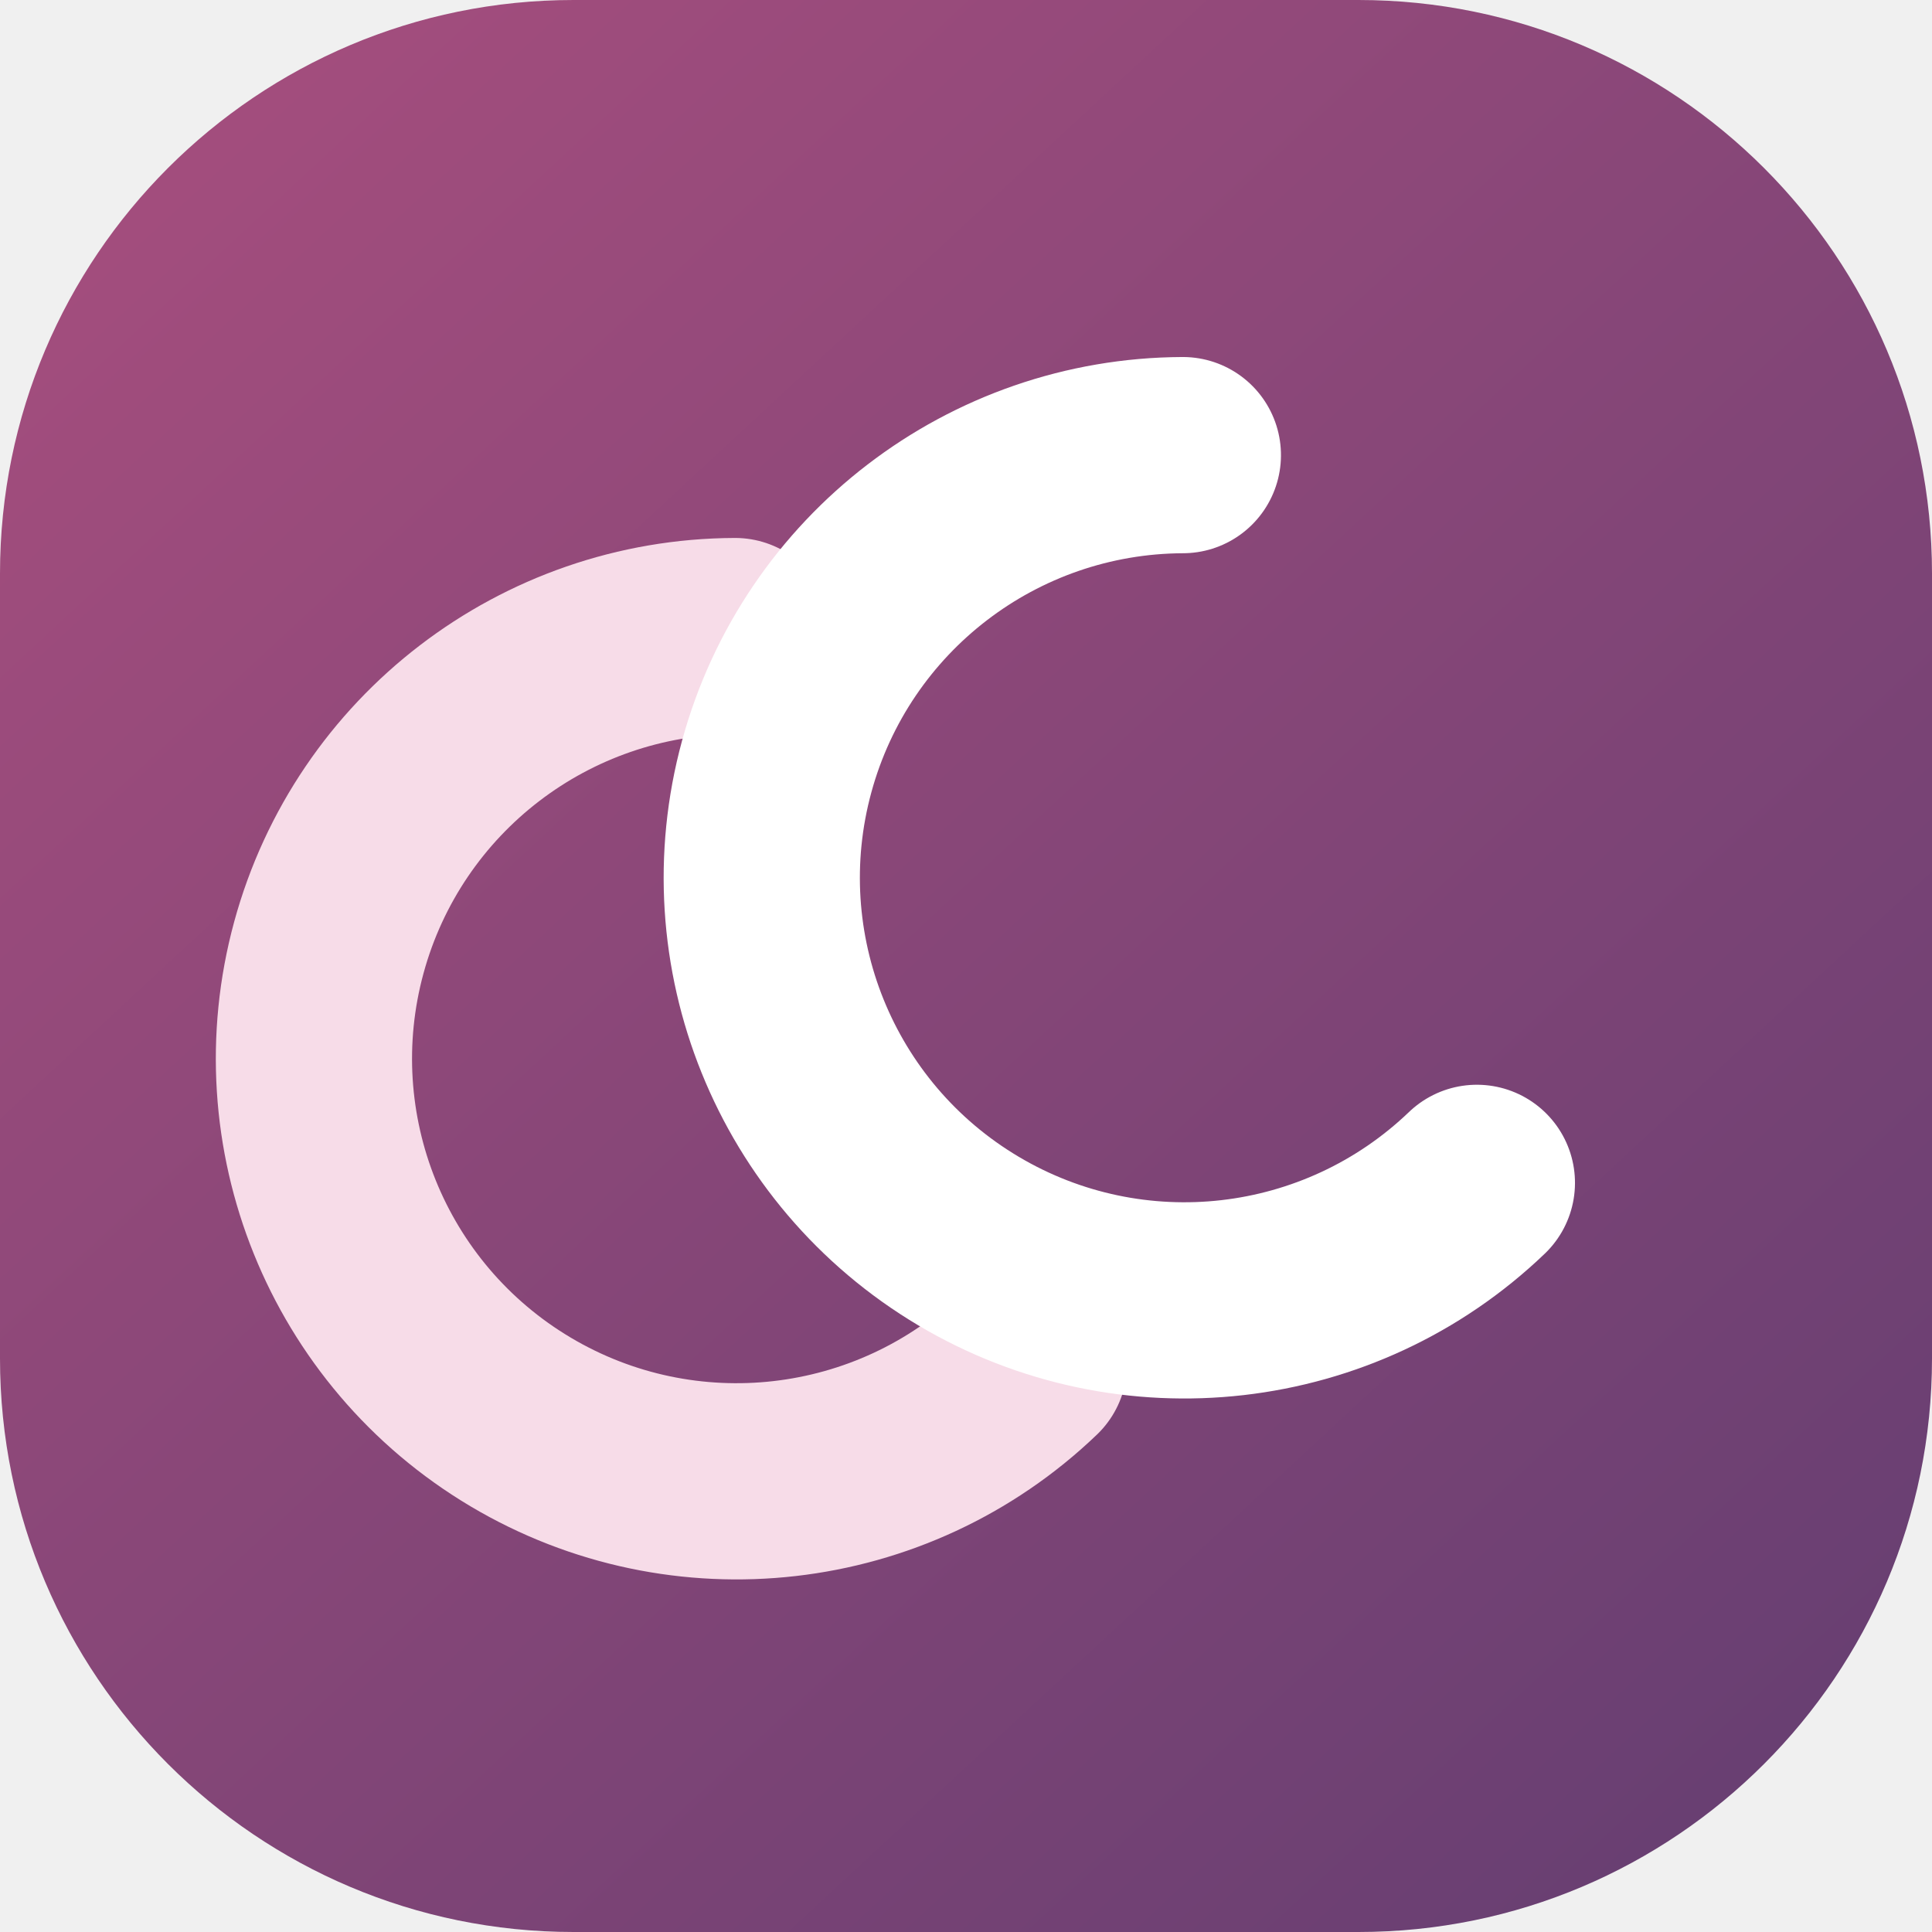
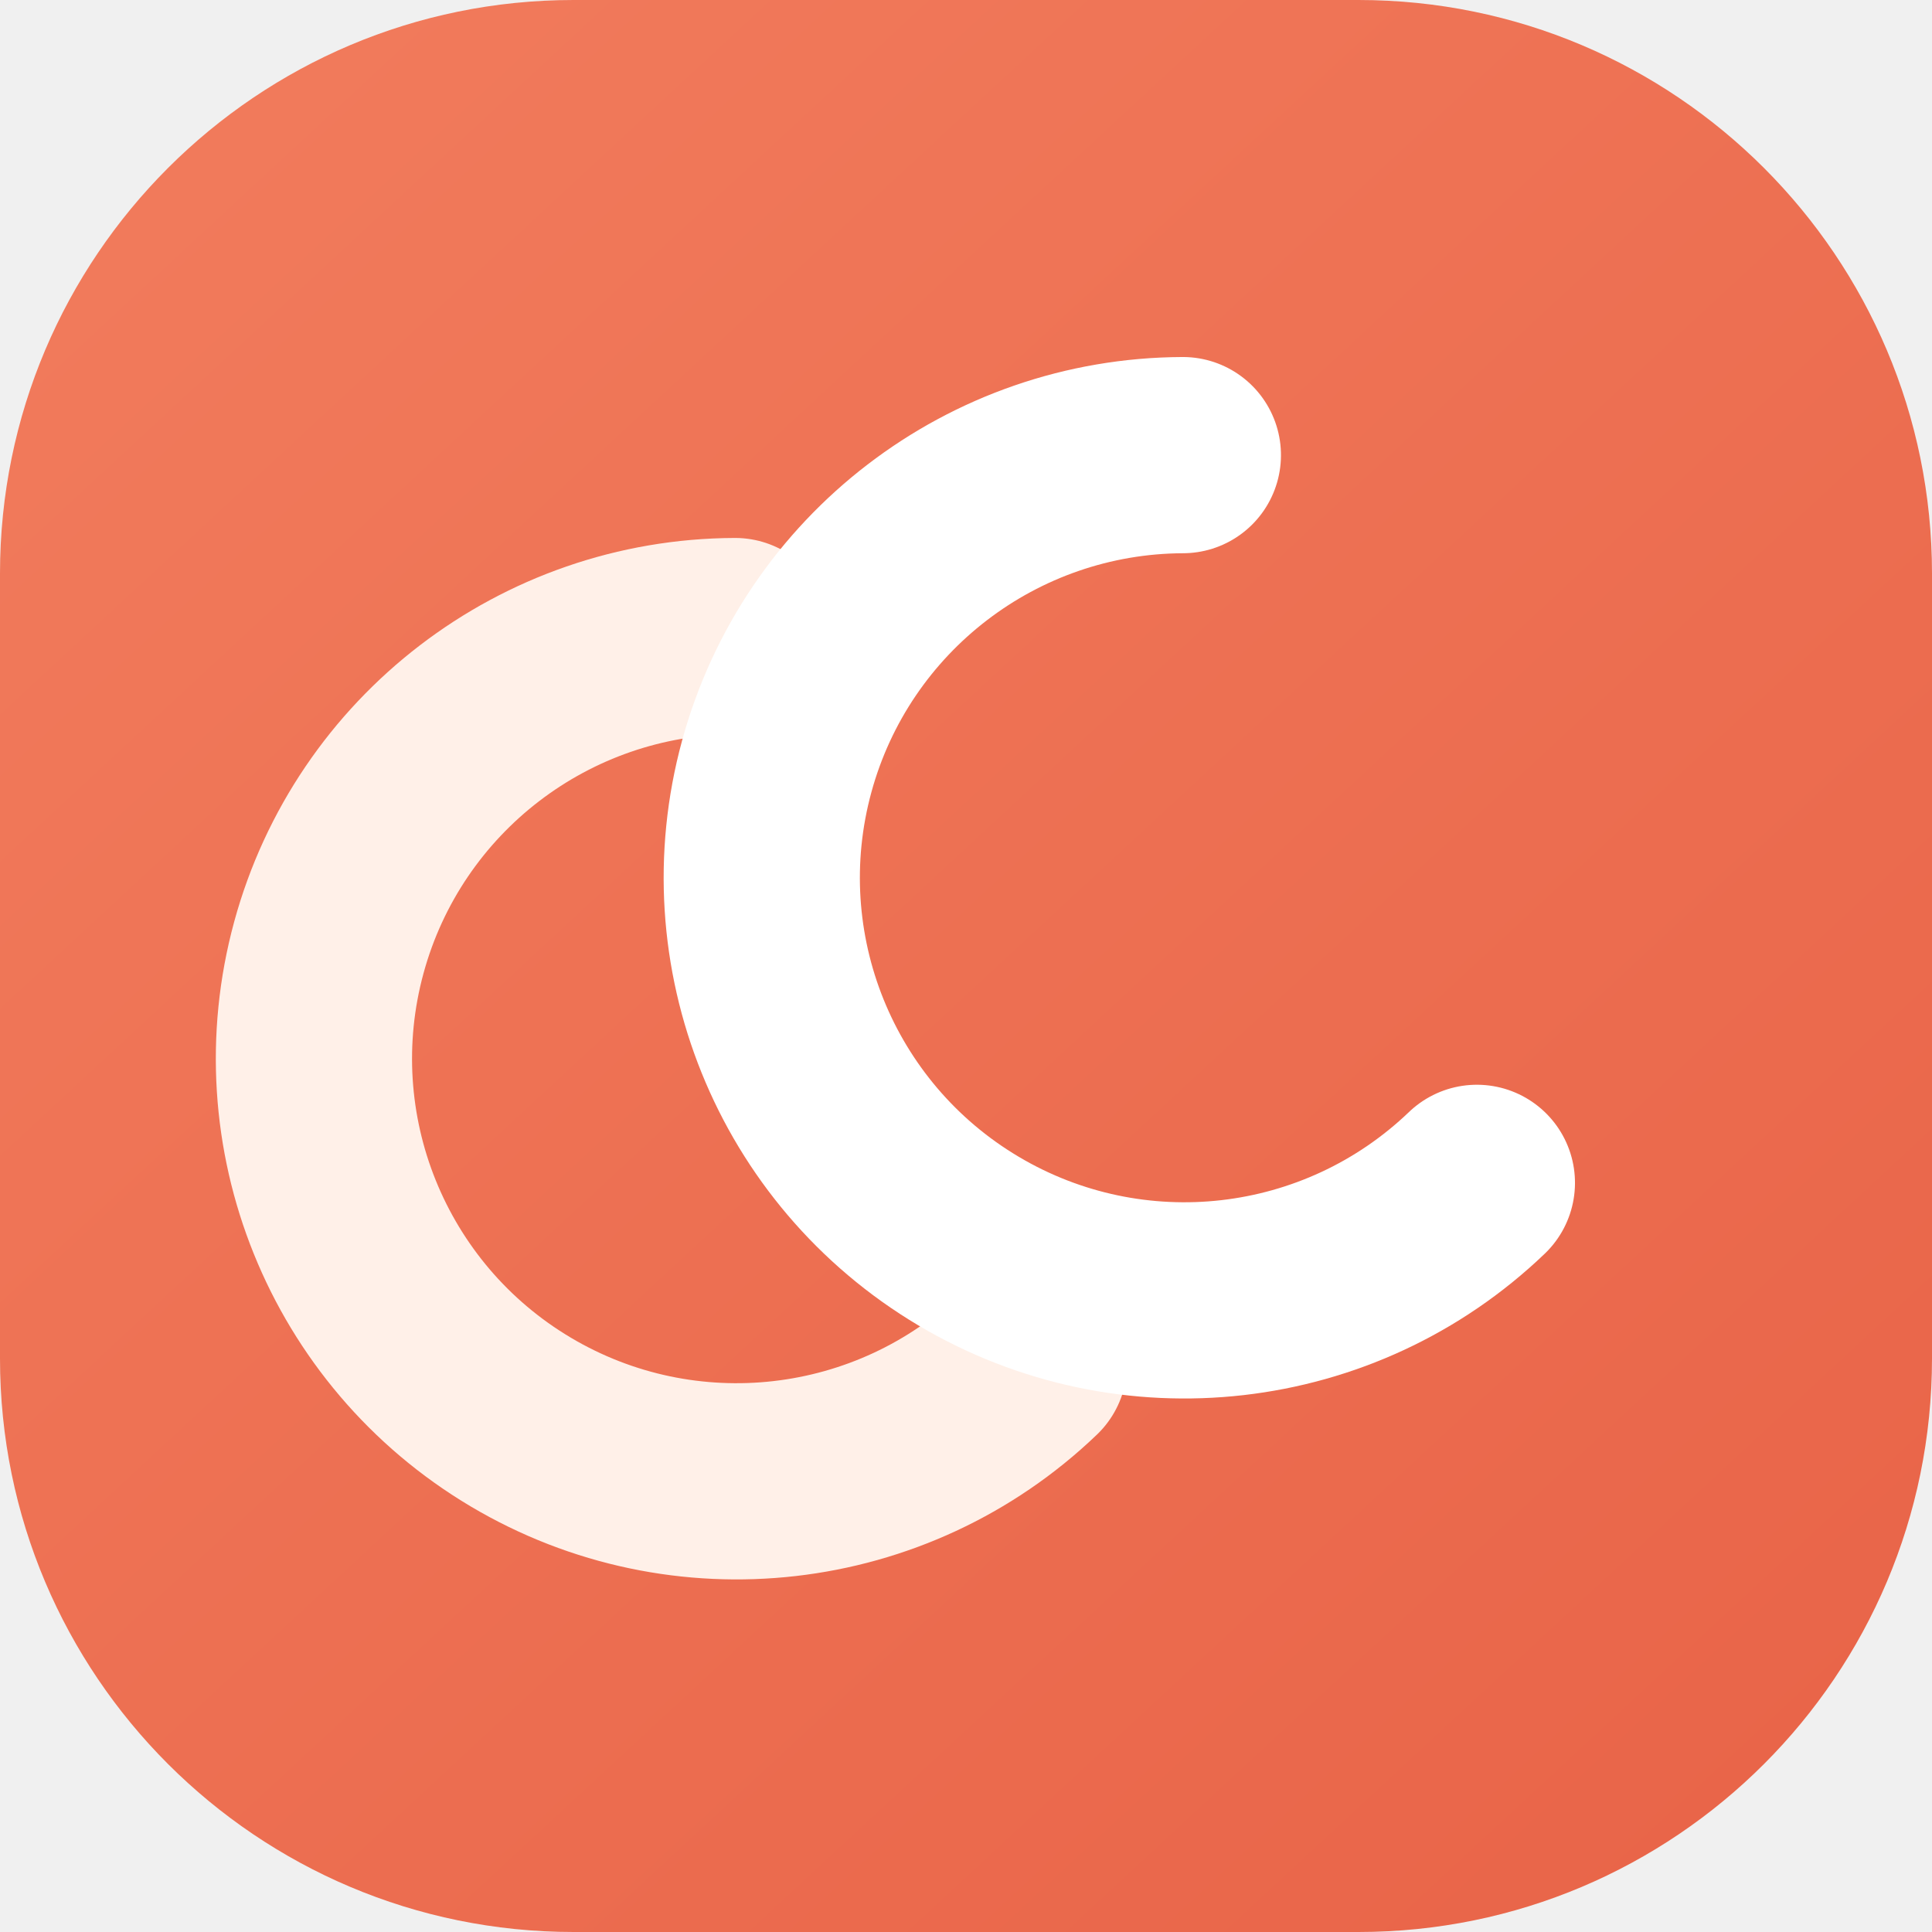
<svg xmlns="http://www.w3.org/2000/svg" viewBox="0 0 64 64" role="img" aria-labelledby="title">
  <defs>
    <linearGradient id="background" x1="7" y1="5" x2="58" y2="60" gradientUnits="userSpaceOnUse">
-       <stop stop-color="#A24D7D" />
-       <stop offset="1" stop-color="#683F72" />
+       <stop stop-color="#F17A5B" />
+       <stop offset="1" stop-color="#E96549" />
    </linearGradient>
  </defs>
  <rect width="64" height="64" rx="19" fill="url(#background)" />
  <g transform="rotate(-22 32 32)" fill="none" stroke-linecap="round" stroke-width="6.5">
-     <path d="M29 19a14 14 0 1 0 0 26" stroke="#F7DCE8" />
+     <path d="M29 19a14 14 0 1 0 0 26" stroke="#FFF0E8" />
    <path d="M45 19a14 14 0 1 0 0 26" stroke="#fff" />
  </g>
</svg>
